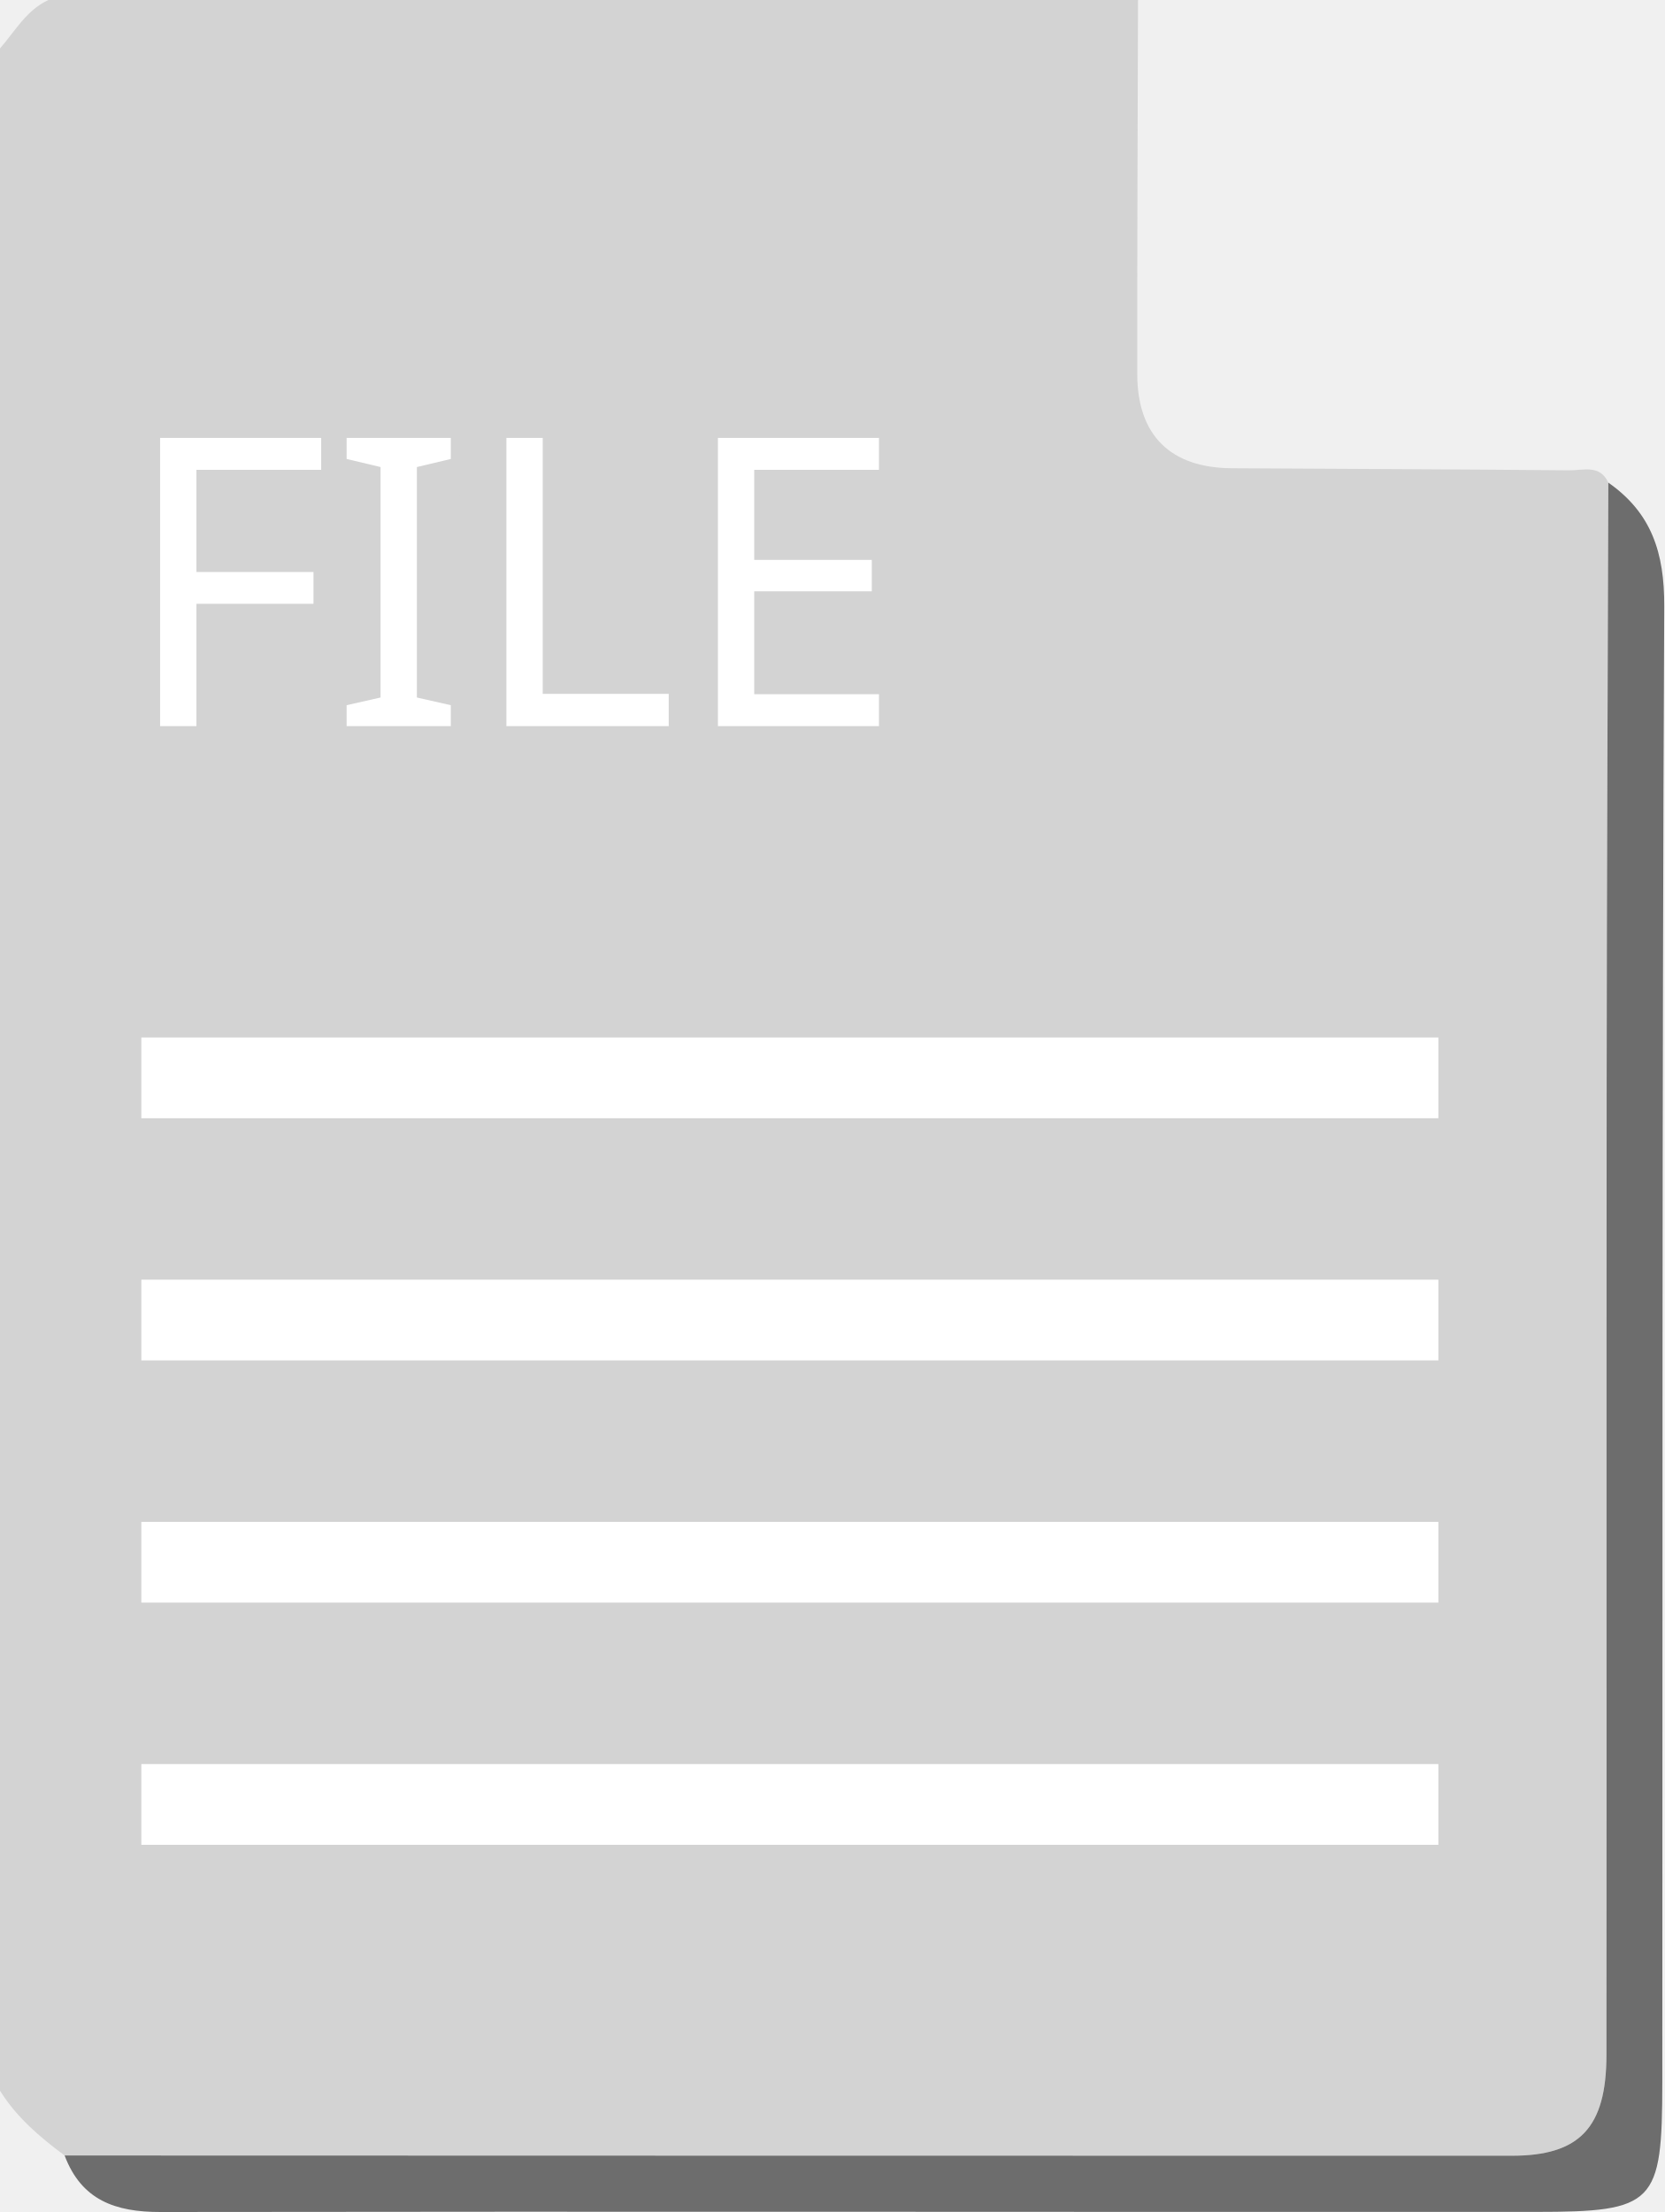
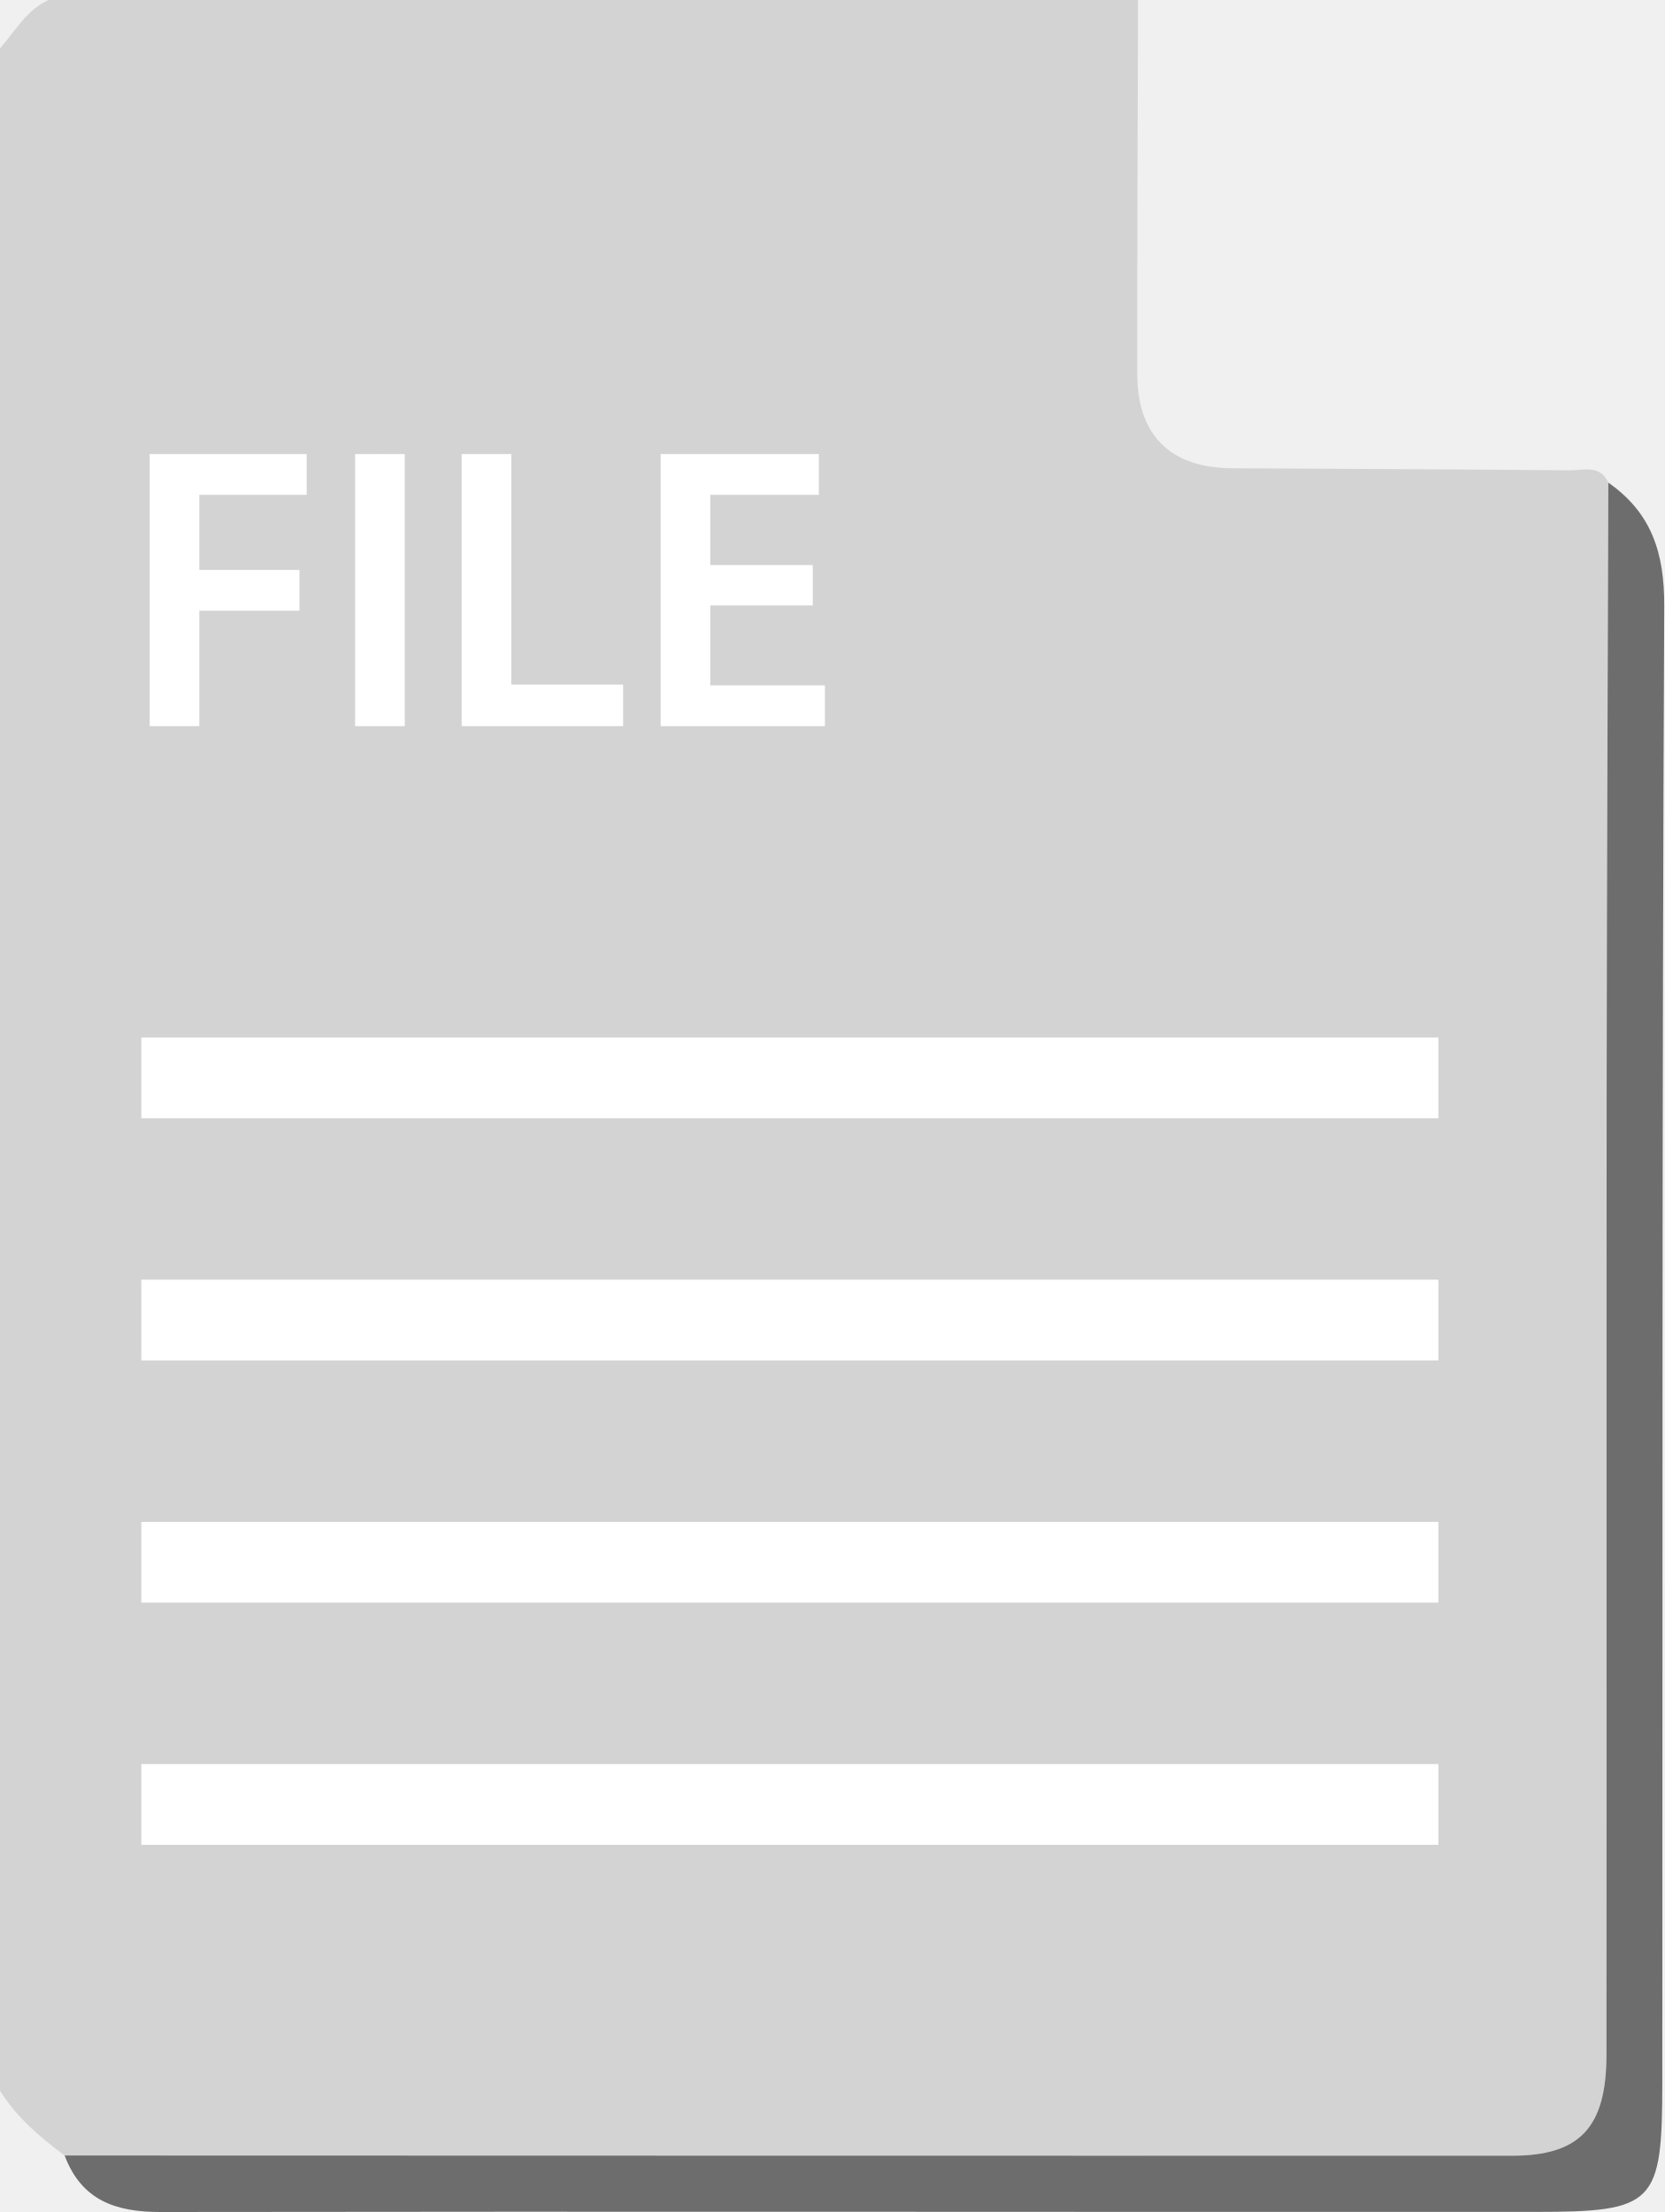
<svg xmlns="http://www.w3.org/2000/svg" version="1.1" id="Layer_1" x="0px" y="0px" width="206.171px" height="273.999px" viewBox="0 0 206.171 273.999" enable-background="new 0 0 206.171 273.999" xml:space="preserve">
  <g>
    <g>
      <path fill="#D3D3D3" d="M5.999,0c44.994,0,89.989,0,134.983,0c-0.037,15.448-0.115,30.897-0.095,46.345    c0.01,7.584,4.13,11.61,11.695,11.655c13.951,0.082,27.902,0.132,41.852,0.258c1.7,0.015,3.775-0.75,4.811,1.525    c-0.072,24.635-0.186,49.27-0.208,73.905c-0.036,40.286,0.006,80.572-0.026,120.858c-0.007,8.992-3.304,12.482-11.717,12.483    c-59.763,0.005-119.527-0.016-179.29-0.029c-3.066-2.282-5.961-4.733-8.006-8.032C0,174.645,0,90.322,0,5.999    C1.867,3.866,3.262,1.262,5.999,0z" />
      <path fill="#D3D3D3" d="M44.732,62.109c0.761-2.411-1.817-6.465,3.753-6.168c5.6,0.298,8.625,2.45,8.524,6.828    c-0.093,4.044-2.848,5.892-7.904,6.287C42.579,69.565,45.592,64.772,44.732,62.109z" />
    </g>
    <path fill="#6D6D6D" d="M199.246,59.783c5.347,3.739,6.957,8.679,6.925,15.315c-0.29,60.948-0.19,121.898-0.239,182.848   c-0.012,15.078-0.902,16.034-15.706,16.04c-56.786,0.024-113.572-0.069-170.358,0.013c-5.593,0.008-9.788-1.473-11.862-6.999   c59.764,0.013,119.527,0.035,179.29,0.03c8.412-0.001,11.71-3.491,11.717-12.483c0.031-40.286-0.01-80.572,0.026-120.858   C199.06,109.053,199.174,84.418,199.246,59.783z" />
  </g>
-   <text transform="matrix(1 0 0 1 14.9923 89.9459)" fill="#FFFFFF" font-family="'MyriadPro-Semibold'" font-size="50">FILE</text>
+   <g>
+     <path fill="#FFFFFF" d="M18.543,56.244h19.451v5.05H24.693v9.301h12.401v5.05H24.693v14.301h-6.15V56.244z" />
+     <path fill="#FFFFFF" d="M50.142,56.244v33.702h-6.15V56.244H50.142z" />
+     <path fill="#FFFFFF" d="M57.192,56.244h6.15v28.552h13.851v5.15H57.192V56.244z" />
+     <path fill="#FFFFFF" d="M100.692,74.995h-12.7v9.9h14.201v5.05H81.841V56.244h19.602v5.05H87.991v8.701h12.7V74.995z" />
+   </g>
  <line fill="none" stroke="#FFFFFF" stroke-width="10" stroke-miterlimit="10" x1="17.509" y1="133.515" x2="178.19" y2="133.515" />
  <line fill="none" stroke="#FFFFFF" stroke-width="10" stroke-miterlimit="10" x1="17.509" y1="163.515" x2="178.19" y2="163.515" />
  <line fill="none" stroke="#FFFFFF" stroke-width="10" stroke-miterlimit="10" x1="17.509" y1="193.515" x2="178.19" y2="193.515" />
  <line fill="none" stroke="#FFFFFF" stroke-width="10" stroke-miterlimit="10" x1="17.509" y1="223.515" x2="178.19" y2="223.515" />
</svg>
